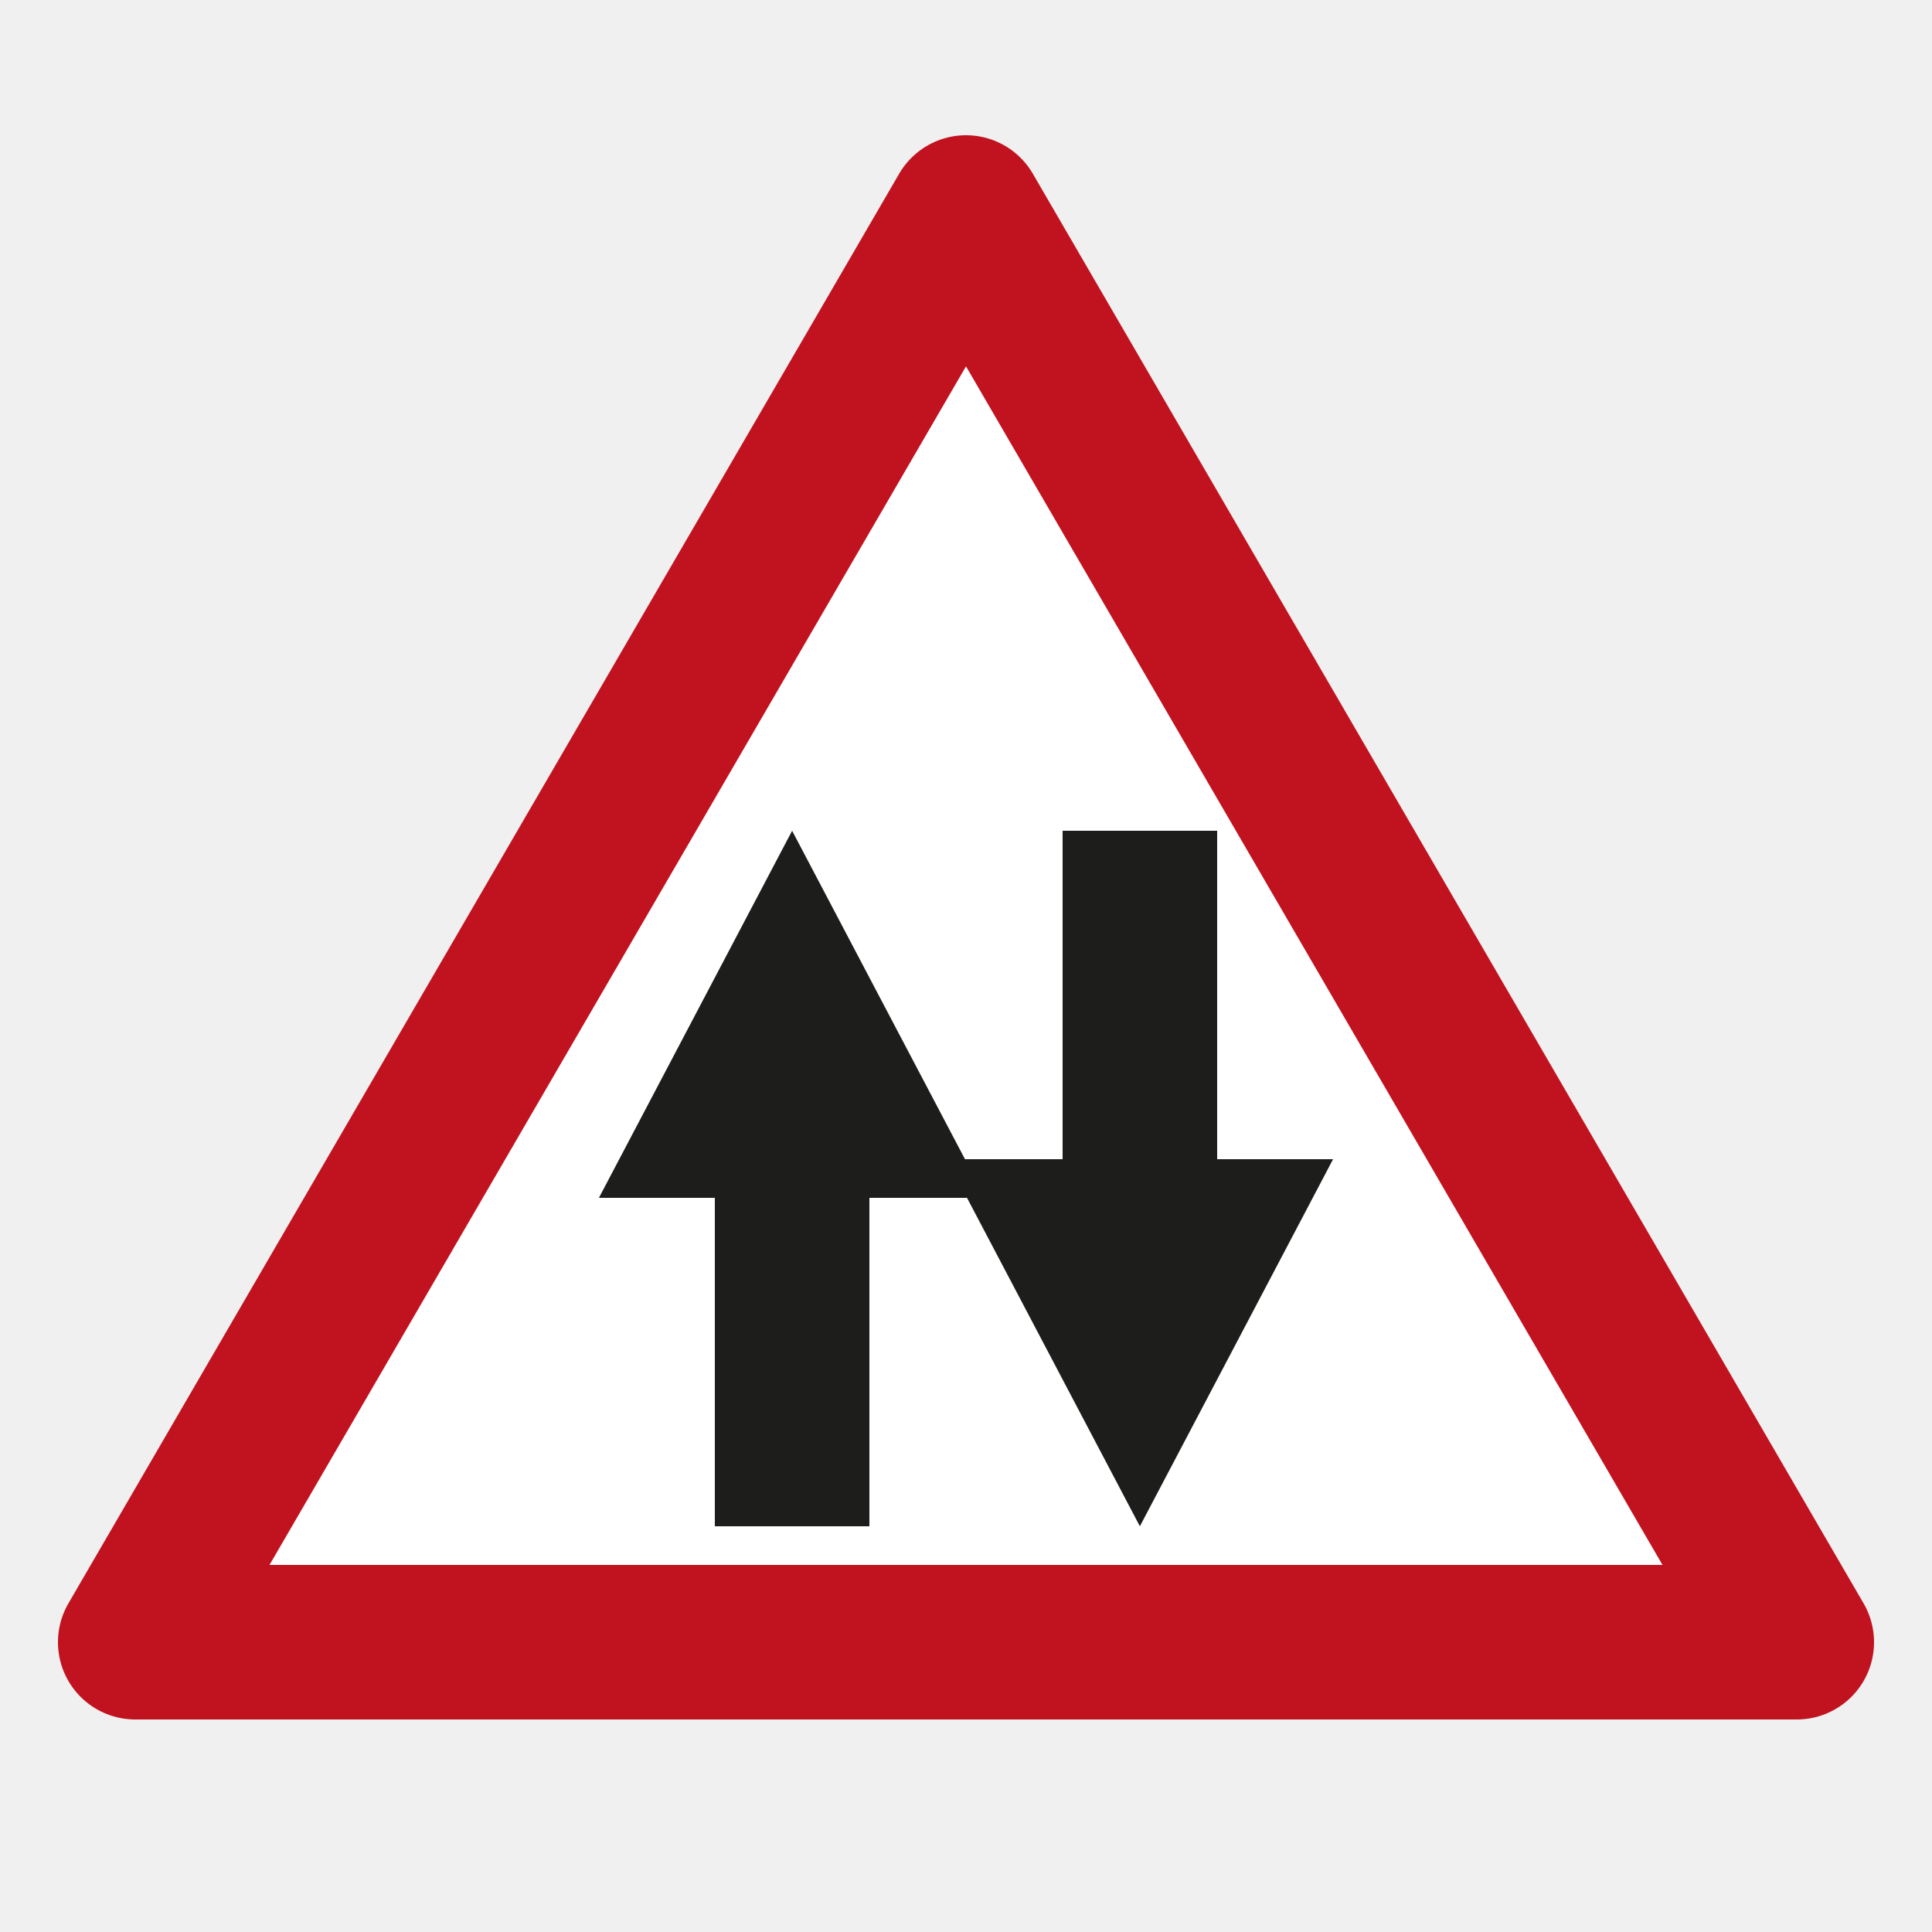
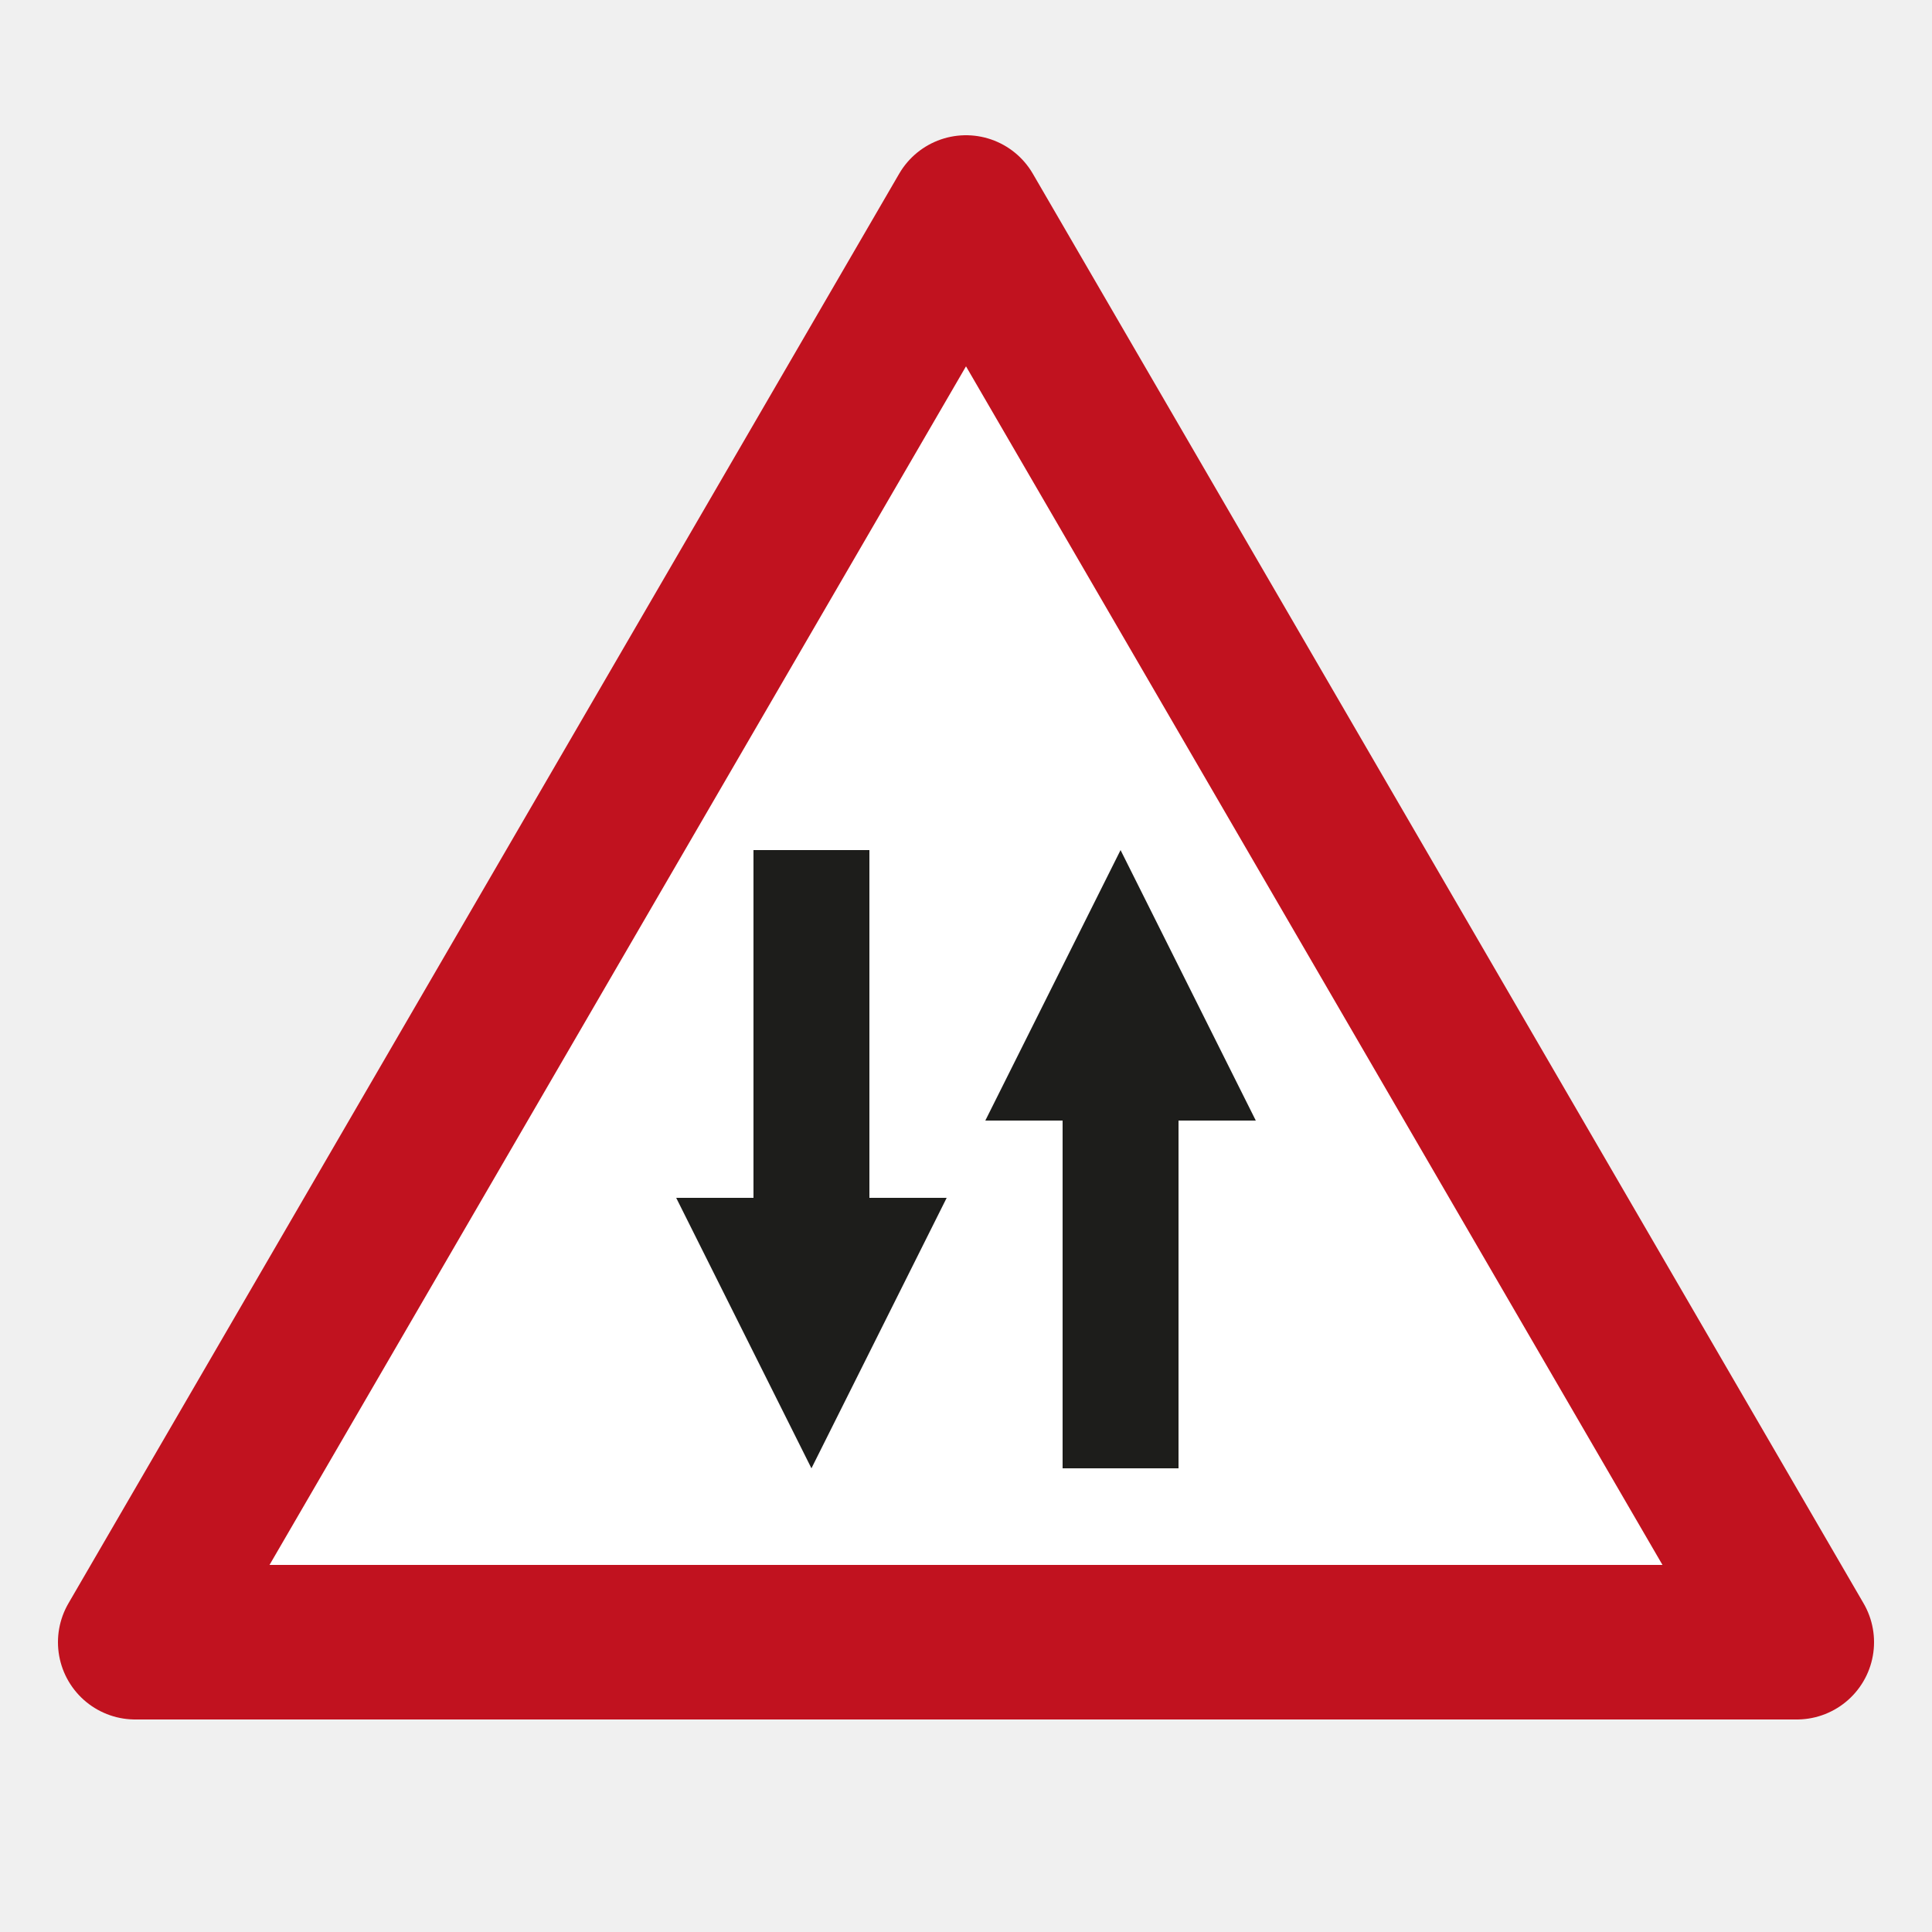
<svg xmlns="http://www.w3.org/2000/svg" viewBox="0 0 200 200" role="img" aria-labelledby="t">
-   <polygon points="100,22 186,170 14,170" fill="#fff" stroke="#c1121f" stroke-width="16" stroke-linejoin="round" />
+   <polygon points="100,22 186,170 14,170" fill="#fff" stroke="#c1121f" stroke-width="16" stroke-linejoin="round" data-plate="true" />
  <g fill="#1d1d1b">
-     <polygon points="82,86 62,124 74,124 74,158 90,158 90,124 102,124" />
-     <polygon points="118,158 138,120 126,120 126,86 110,86 110,120 98,120" />
+     <polygon points="84,152 70,124 78,124 78,88 90,88 90,124 98,124" />
+     <polygon points="116,88 130,116 122,116 122,152 110,152 110,116 102,116" />
  </g>
</svg>
